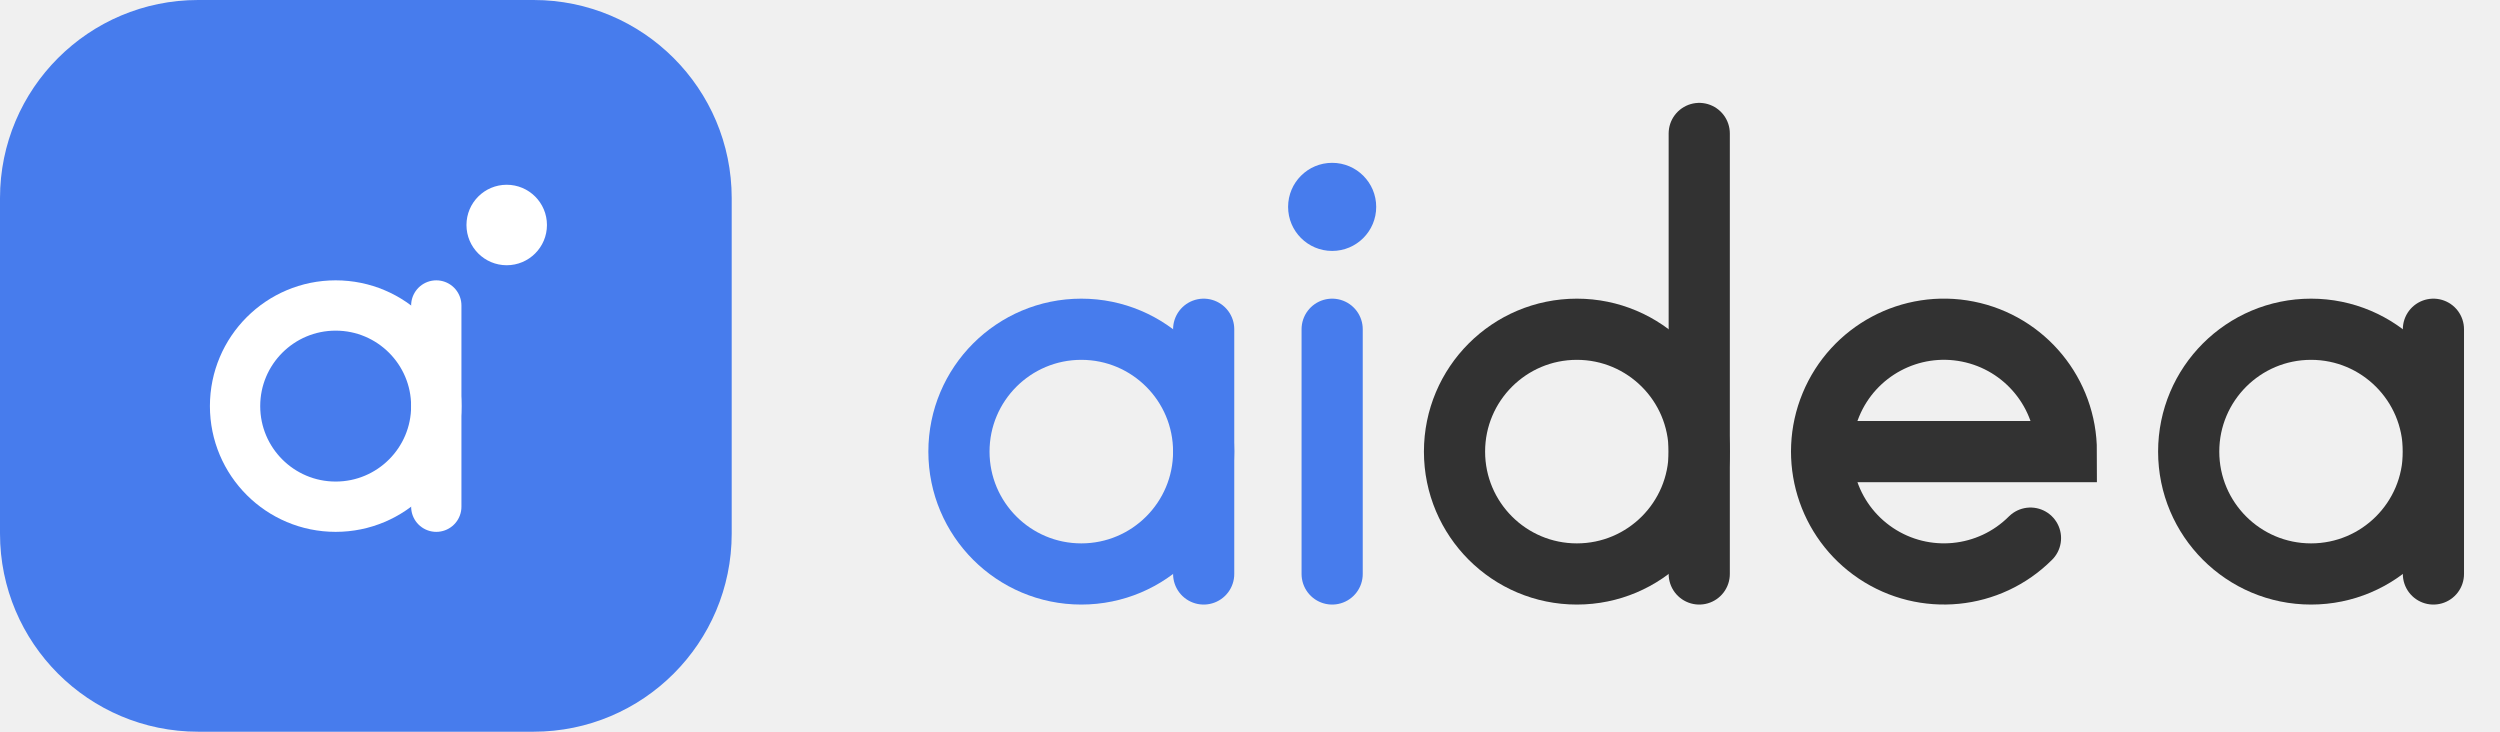
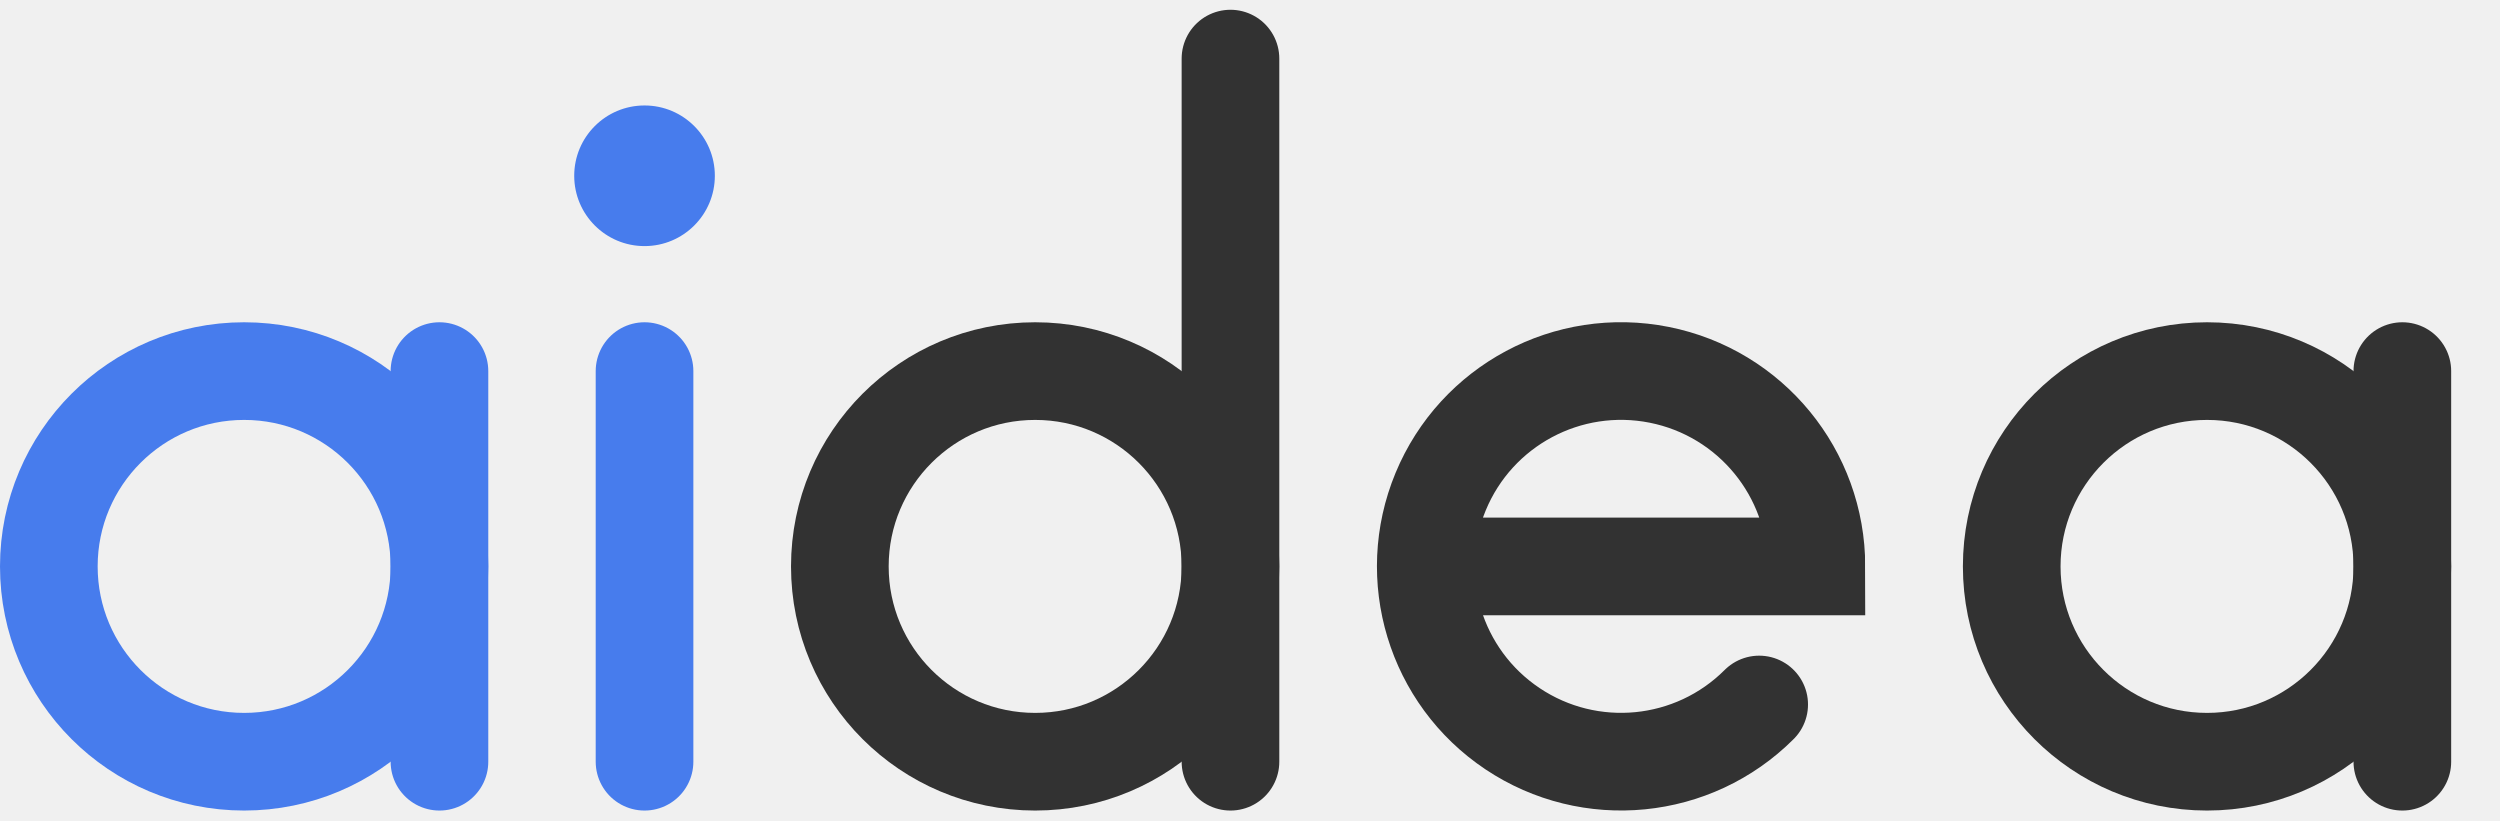
- <svg xmlns="http://www.w3.org/2000/svg" viewBox="0 0 164 48" fill="none">
-   <rect width="48" height="48" rx="13" fill="#477CED" />
-   <g transform="translate(8.16 8.16) scale(0.66)" stroke="#FFFFFF" stroke-width="5">
-     <circle cx="21" cy="28" r="10" />
-     <path d="M31 18v20" stroke-linecap="round" />
-     <circle cx="38" cy="10" r="4" fill="#FFFFFF" stroke="none" />
-   </g>
-   <g transform="translate(60.9 7.15) scale(0.8027)" stroke-width="5" stroke-linecap="round">
+ <svg xmlns="http://www.w3.org/2000/svg" viewBox="0 -1 128 42" fill="none">
+   <g stroke-width="5" stroke-linecap="round">
    <g stroke="#477CED">
      <circle cx="12.5" cy="28" r="10" />
      <path d="M22.5 18v20M33 18v20" />
      <circle cx="33" cy="8" r="3.6" fill="#477CED" stroke="none" />
    </g>
    <g stroke="#323232">
      <circle cx="53" cy="28" r="10" />
      <path d="M63 2v36" />
      <path d="M73 28H93A10 10 0 1 0 90.07 35.07" />
      <circle cx="113" cy="28" r="10" />
      <path d="M123 18v20" />
    </g>
  </g>
</svg>
